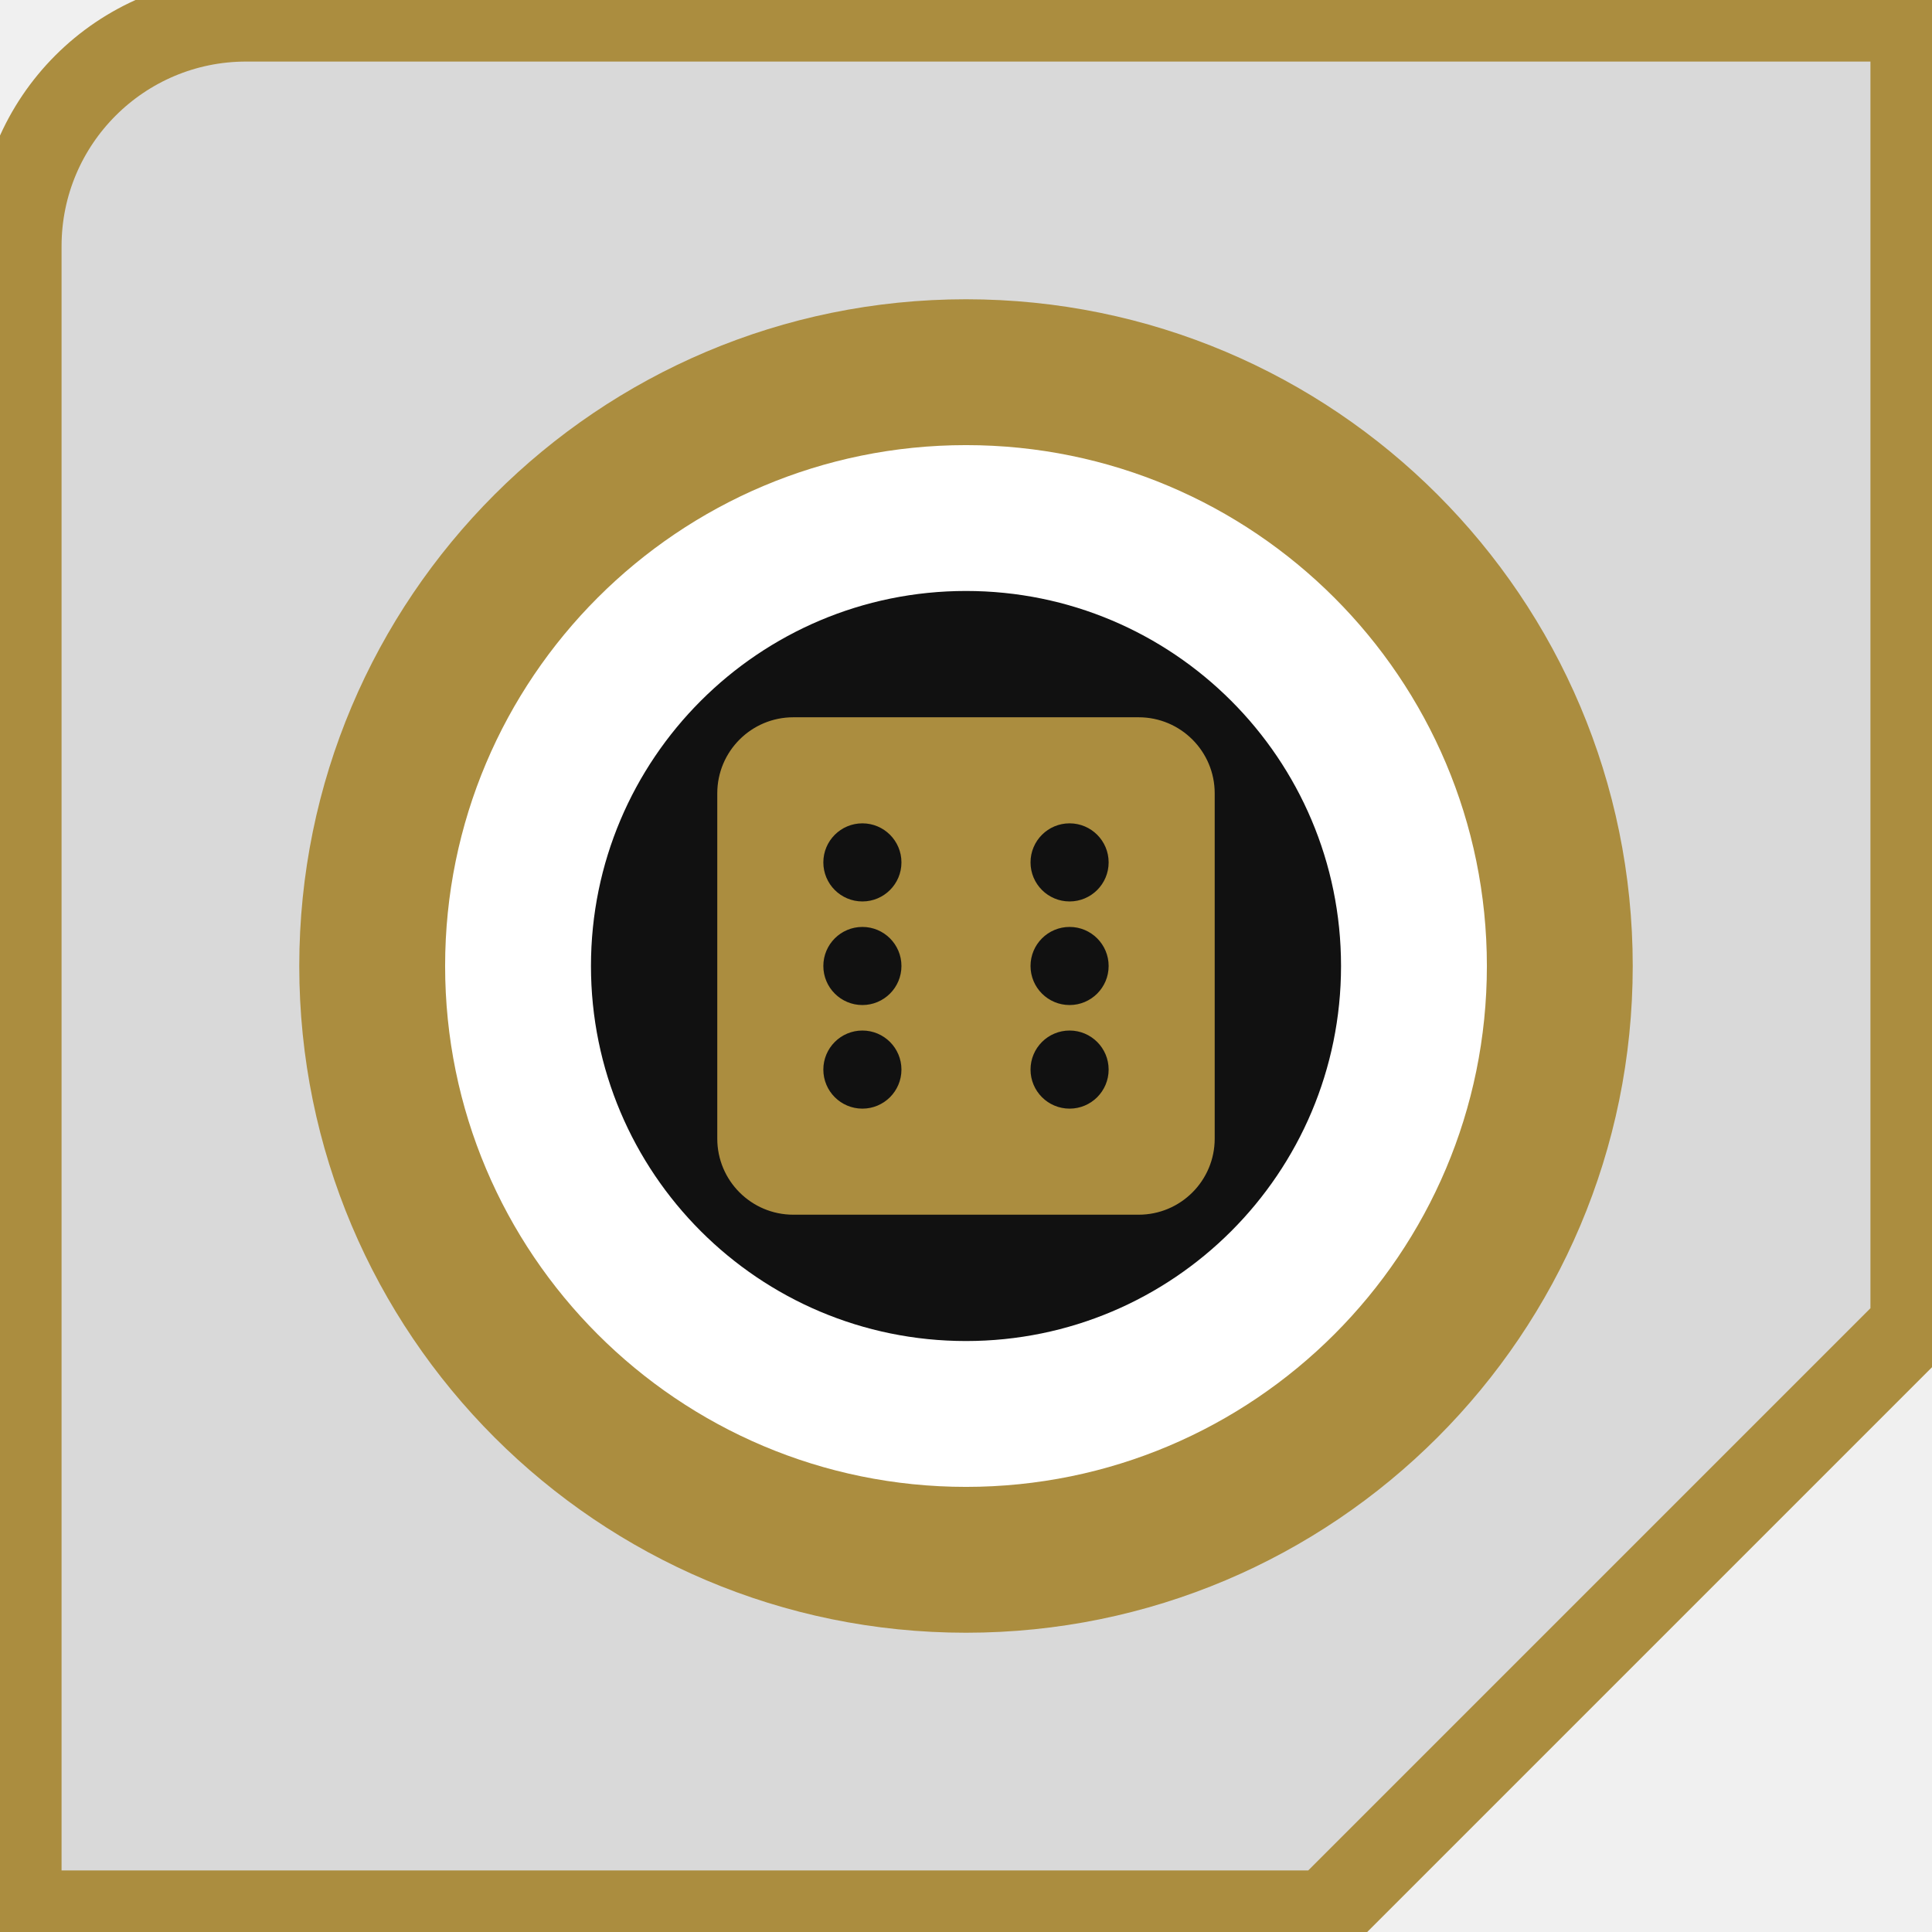
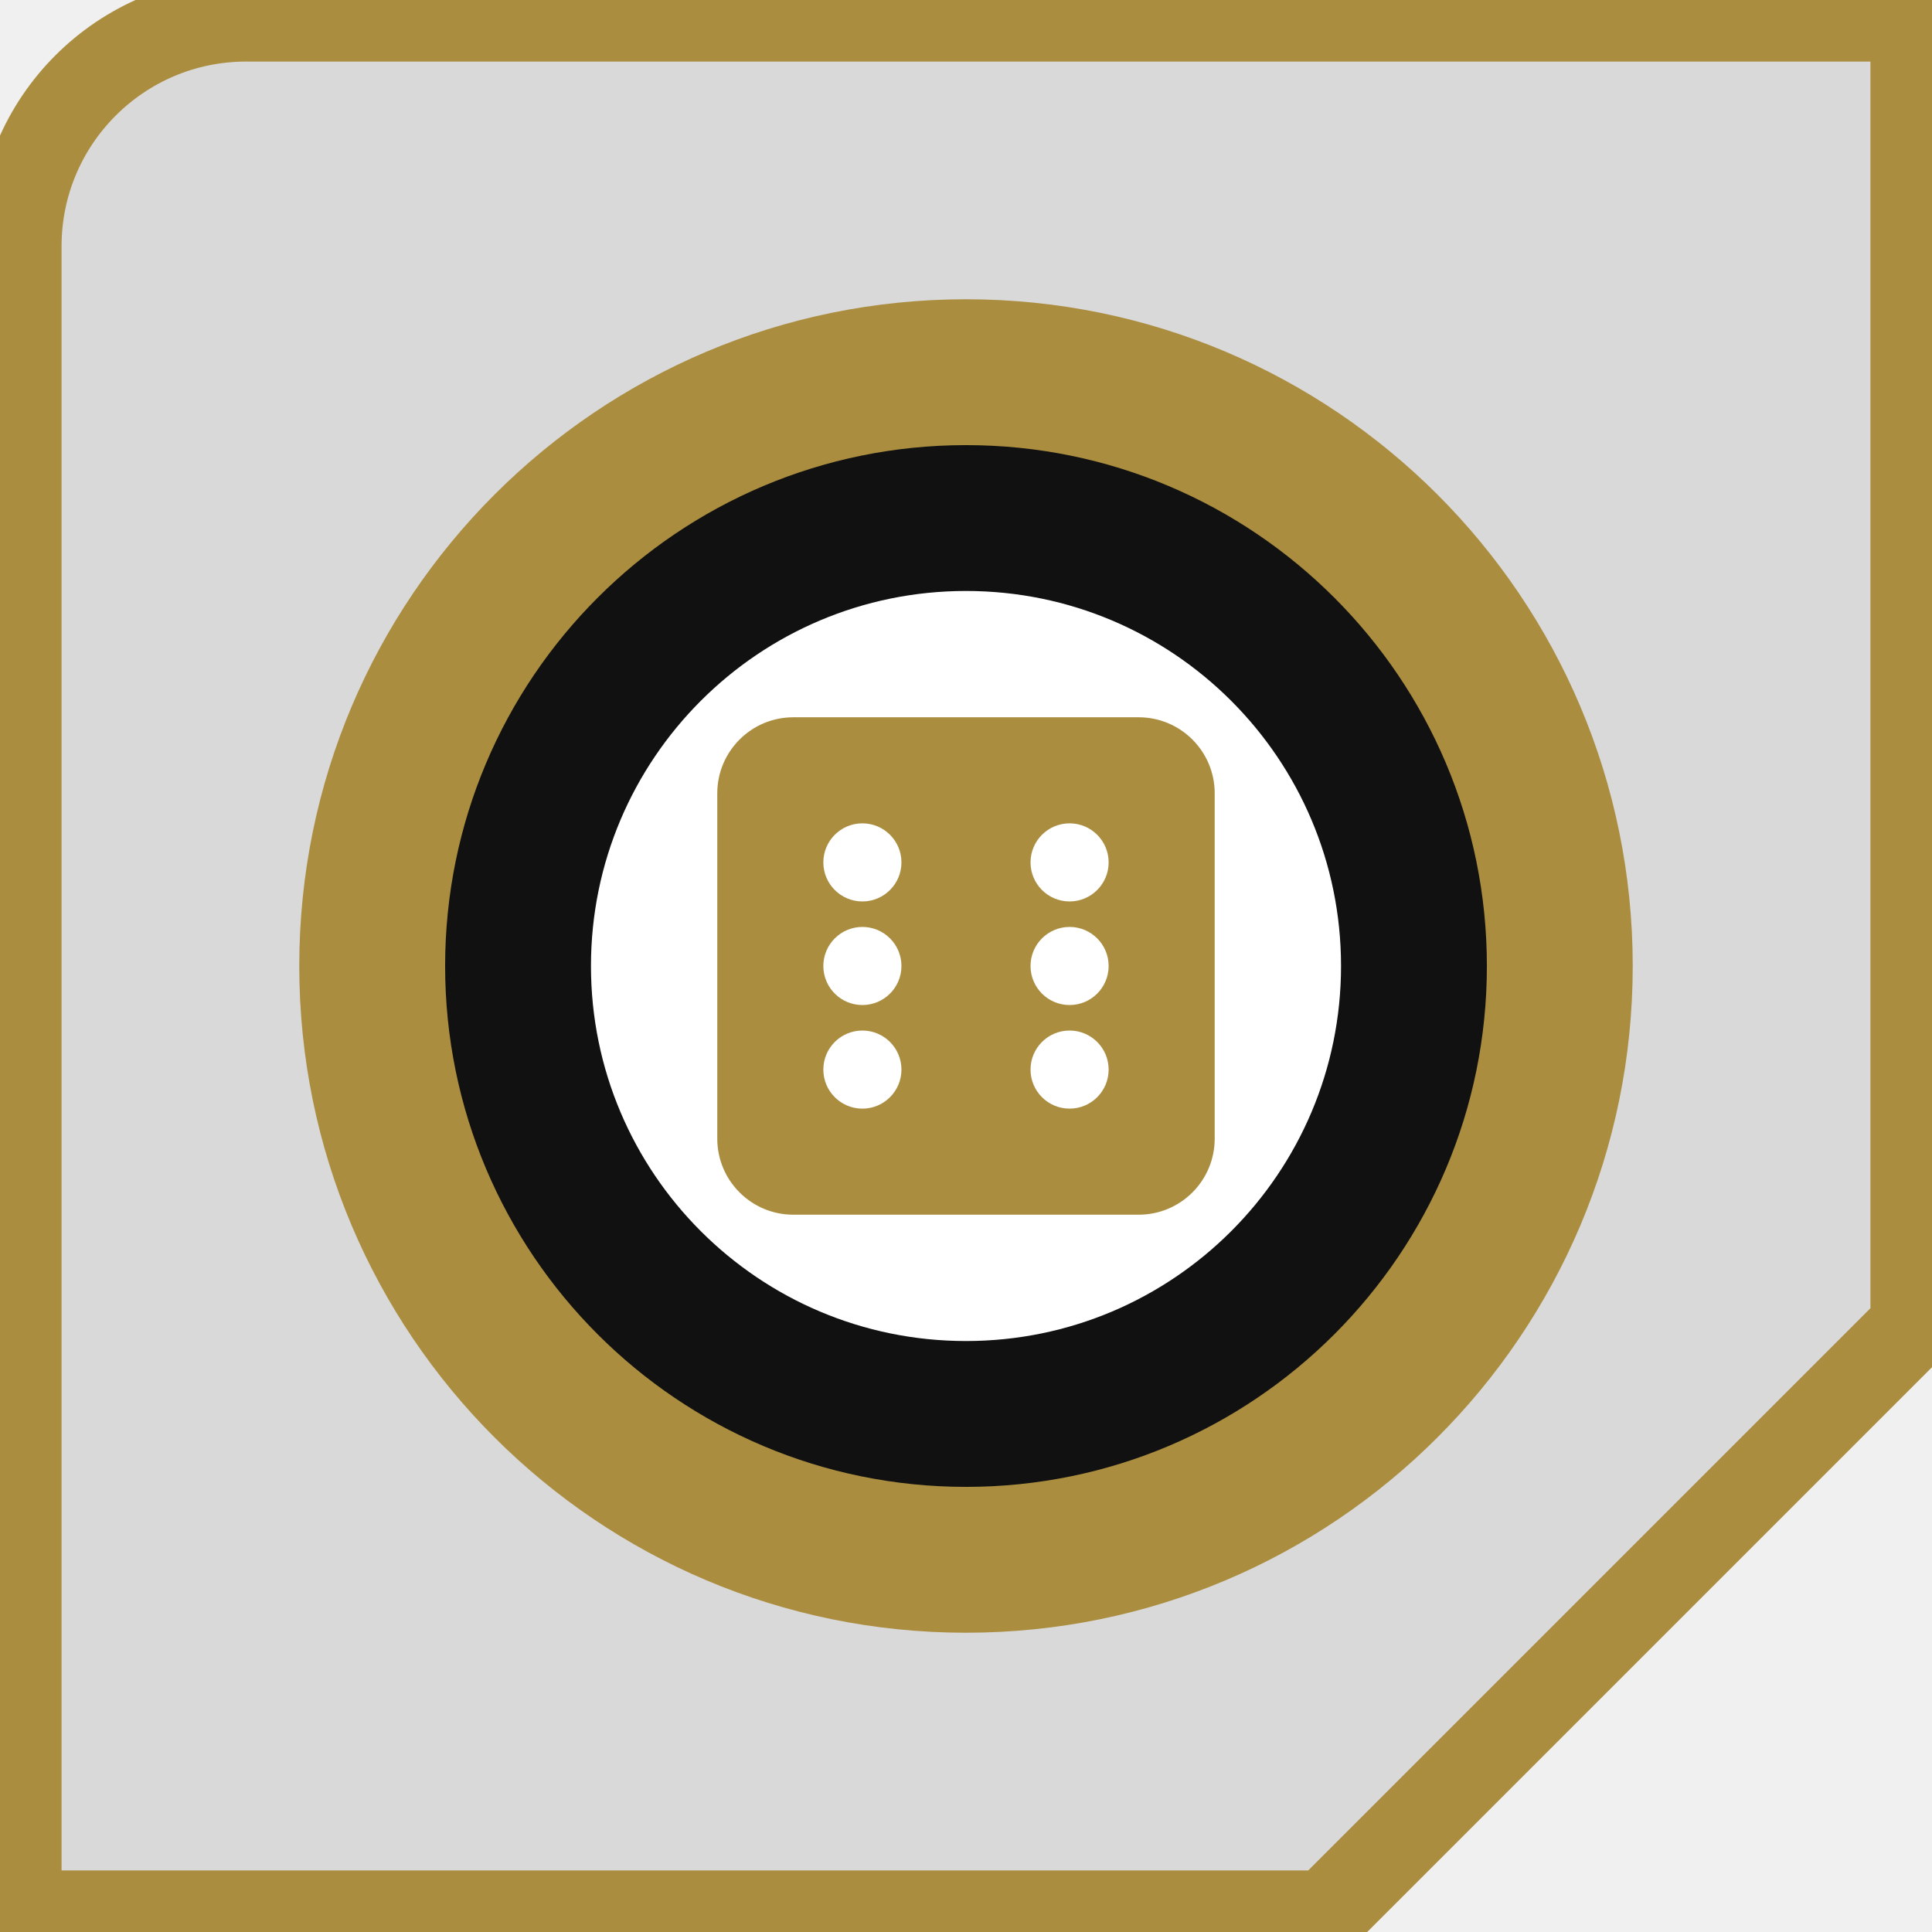
<svg xmlns="http://www.w3.org/2000/svg" viewBox="-51 -51 102 102">
  <defs>
    <clipPath id="corner-clip">
      <path d="M-50 -38 A12 12 0 0 1 -38 -50 H50 V19 L19 50 H-50 Z" />
    </clipPath>
  </defs>
  <path d="M-50 -38 A12 12 0 0 1 -38 -50 H50 V19 L19 50 H-50 Z" fill="#d9d9d9" stroke="#ab8d3f" stroke-width="4.5" stroke-linejoin="round" />
  <g clip-path="url(#corner-clip)">
    <circle cx="0" cy="0" r="35.2" fill="#ab8d3f" />
-     <circle cx="0" cy="0" r="27.5" fill="#fff" />
-     <circle cx="0" cy="0" r="19.8" fill="#111" />
+     <circle cx="0" cy="0" r="27.5" fill="#111" />
+     <circle cx="0" cy="0" r="19.8" fill="#fff" />
    <g transform="matrix(0.055107 0 0 0.055107 -14.108 -14.108)">
      <g fill="#ab8d3f" stroke="#ab8d3f" style="vector-effect:non-scaling-stroke">
        <g transform="translate(0 0) scale(3.938462)">
          <g id="ico">
            <rect width="120" height="120" x="5" y="5" rx="18" />
-             <circle cx="39.8" cy="39.8" r="10" fill="#111" />
-             <circle cx="39.8" cy="65" r="10" fill="#111" />
-             <circle cx="39.8" cy="90.2" r="10" fill="#111" />
-             <circle cx="90.2" cy="39.8" r="10" fill="#111" />
-             <circle cx="90.2" cy="65" r="10" fill="#111" />
-             <circle cx="90.2" cy="90.2" r="10" fill="#111" />
+             <circle cx="39.8" cy="39.8" r="10" fill="#fff" />
+             <circle cx="39.8" cy="65" r="10" fill="#fff" />
+             <circle cx="39.8" cy="90.2" r="10" fill="#fff" />
+             <circle cx="90.2" cy="39.8" r="10" fill="#fff" />
+             <circle cx="90.2" cy="65" r="10" fill="#fff" />
+             <circle cx="90.2" cy="90.2" r="10" fill="#fff" />
          </g>
        </g>
      </g>
    </g>
  </g>
</svg>
